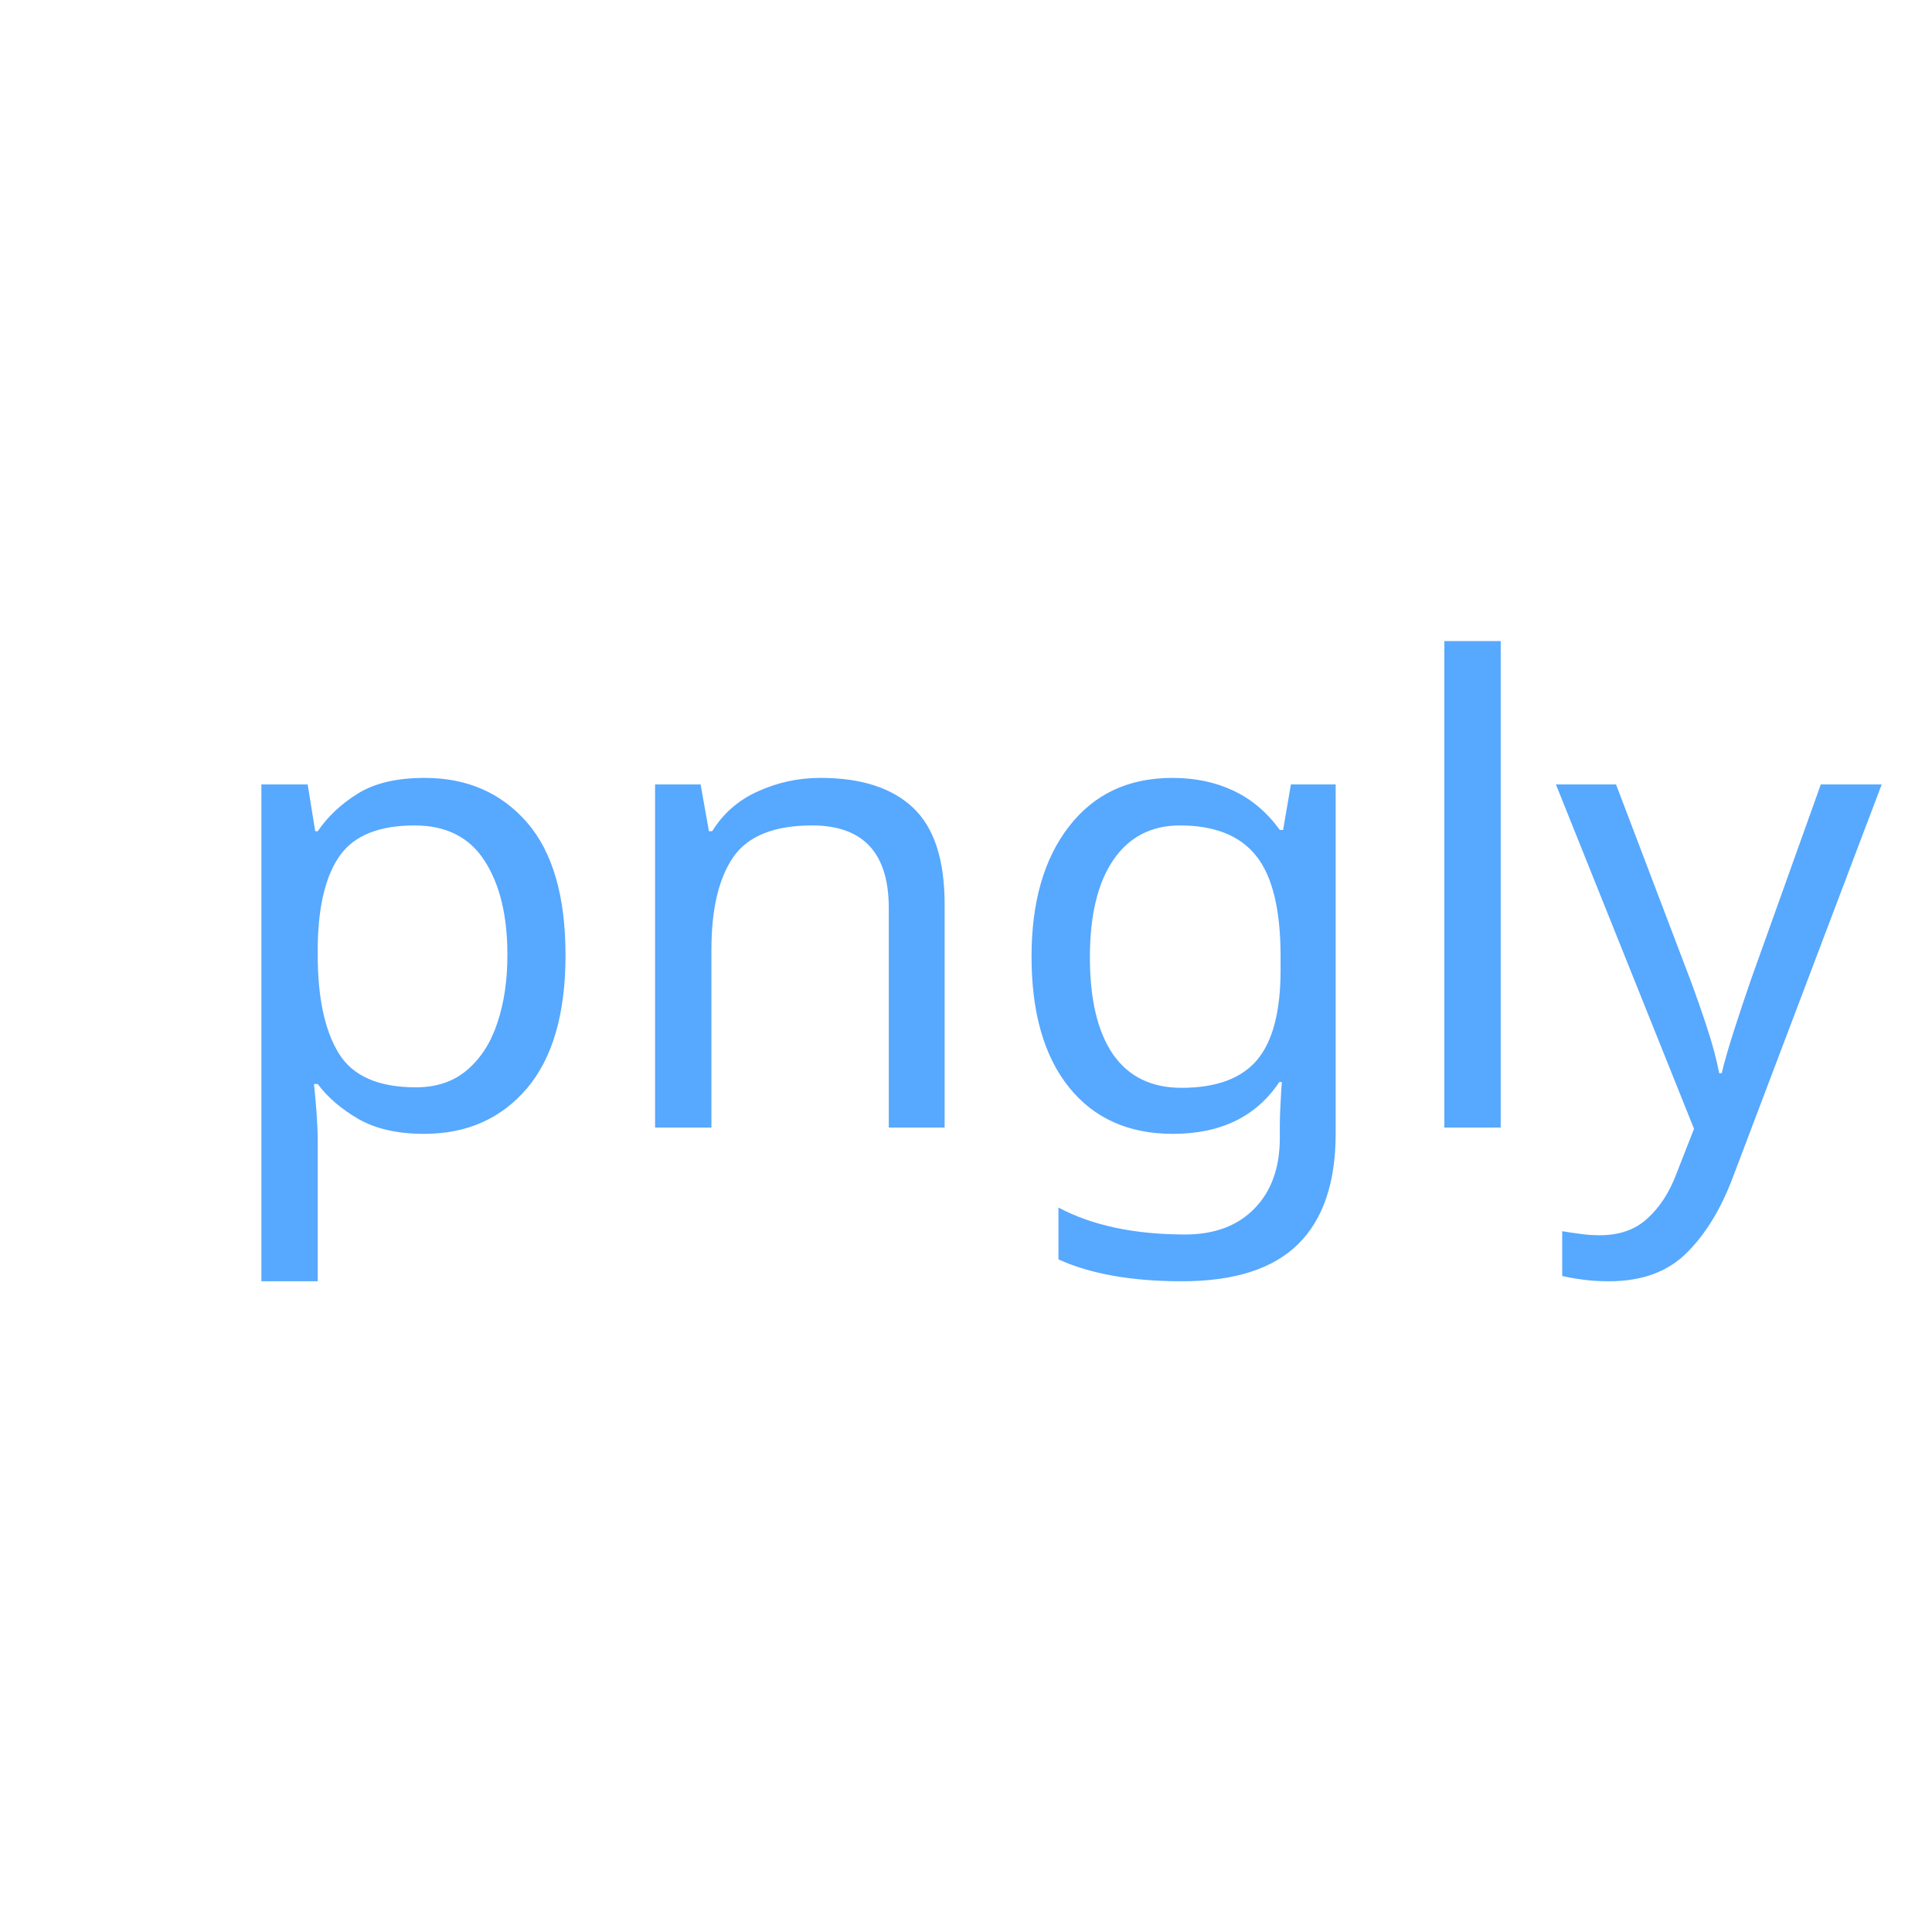
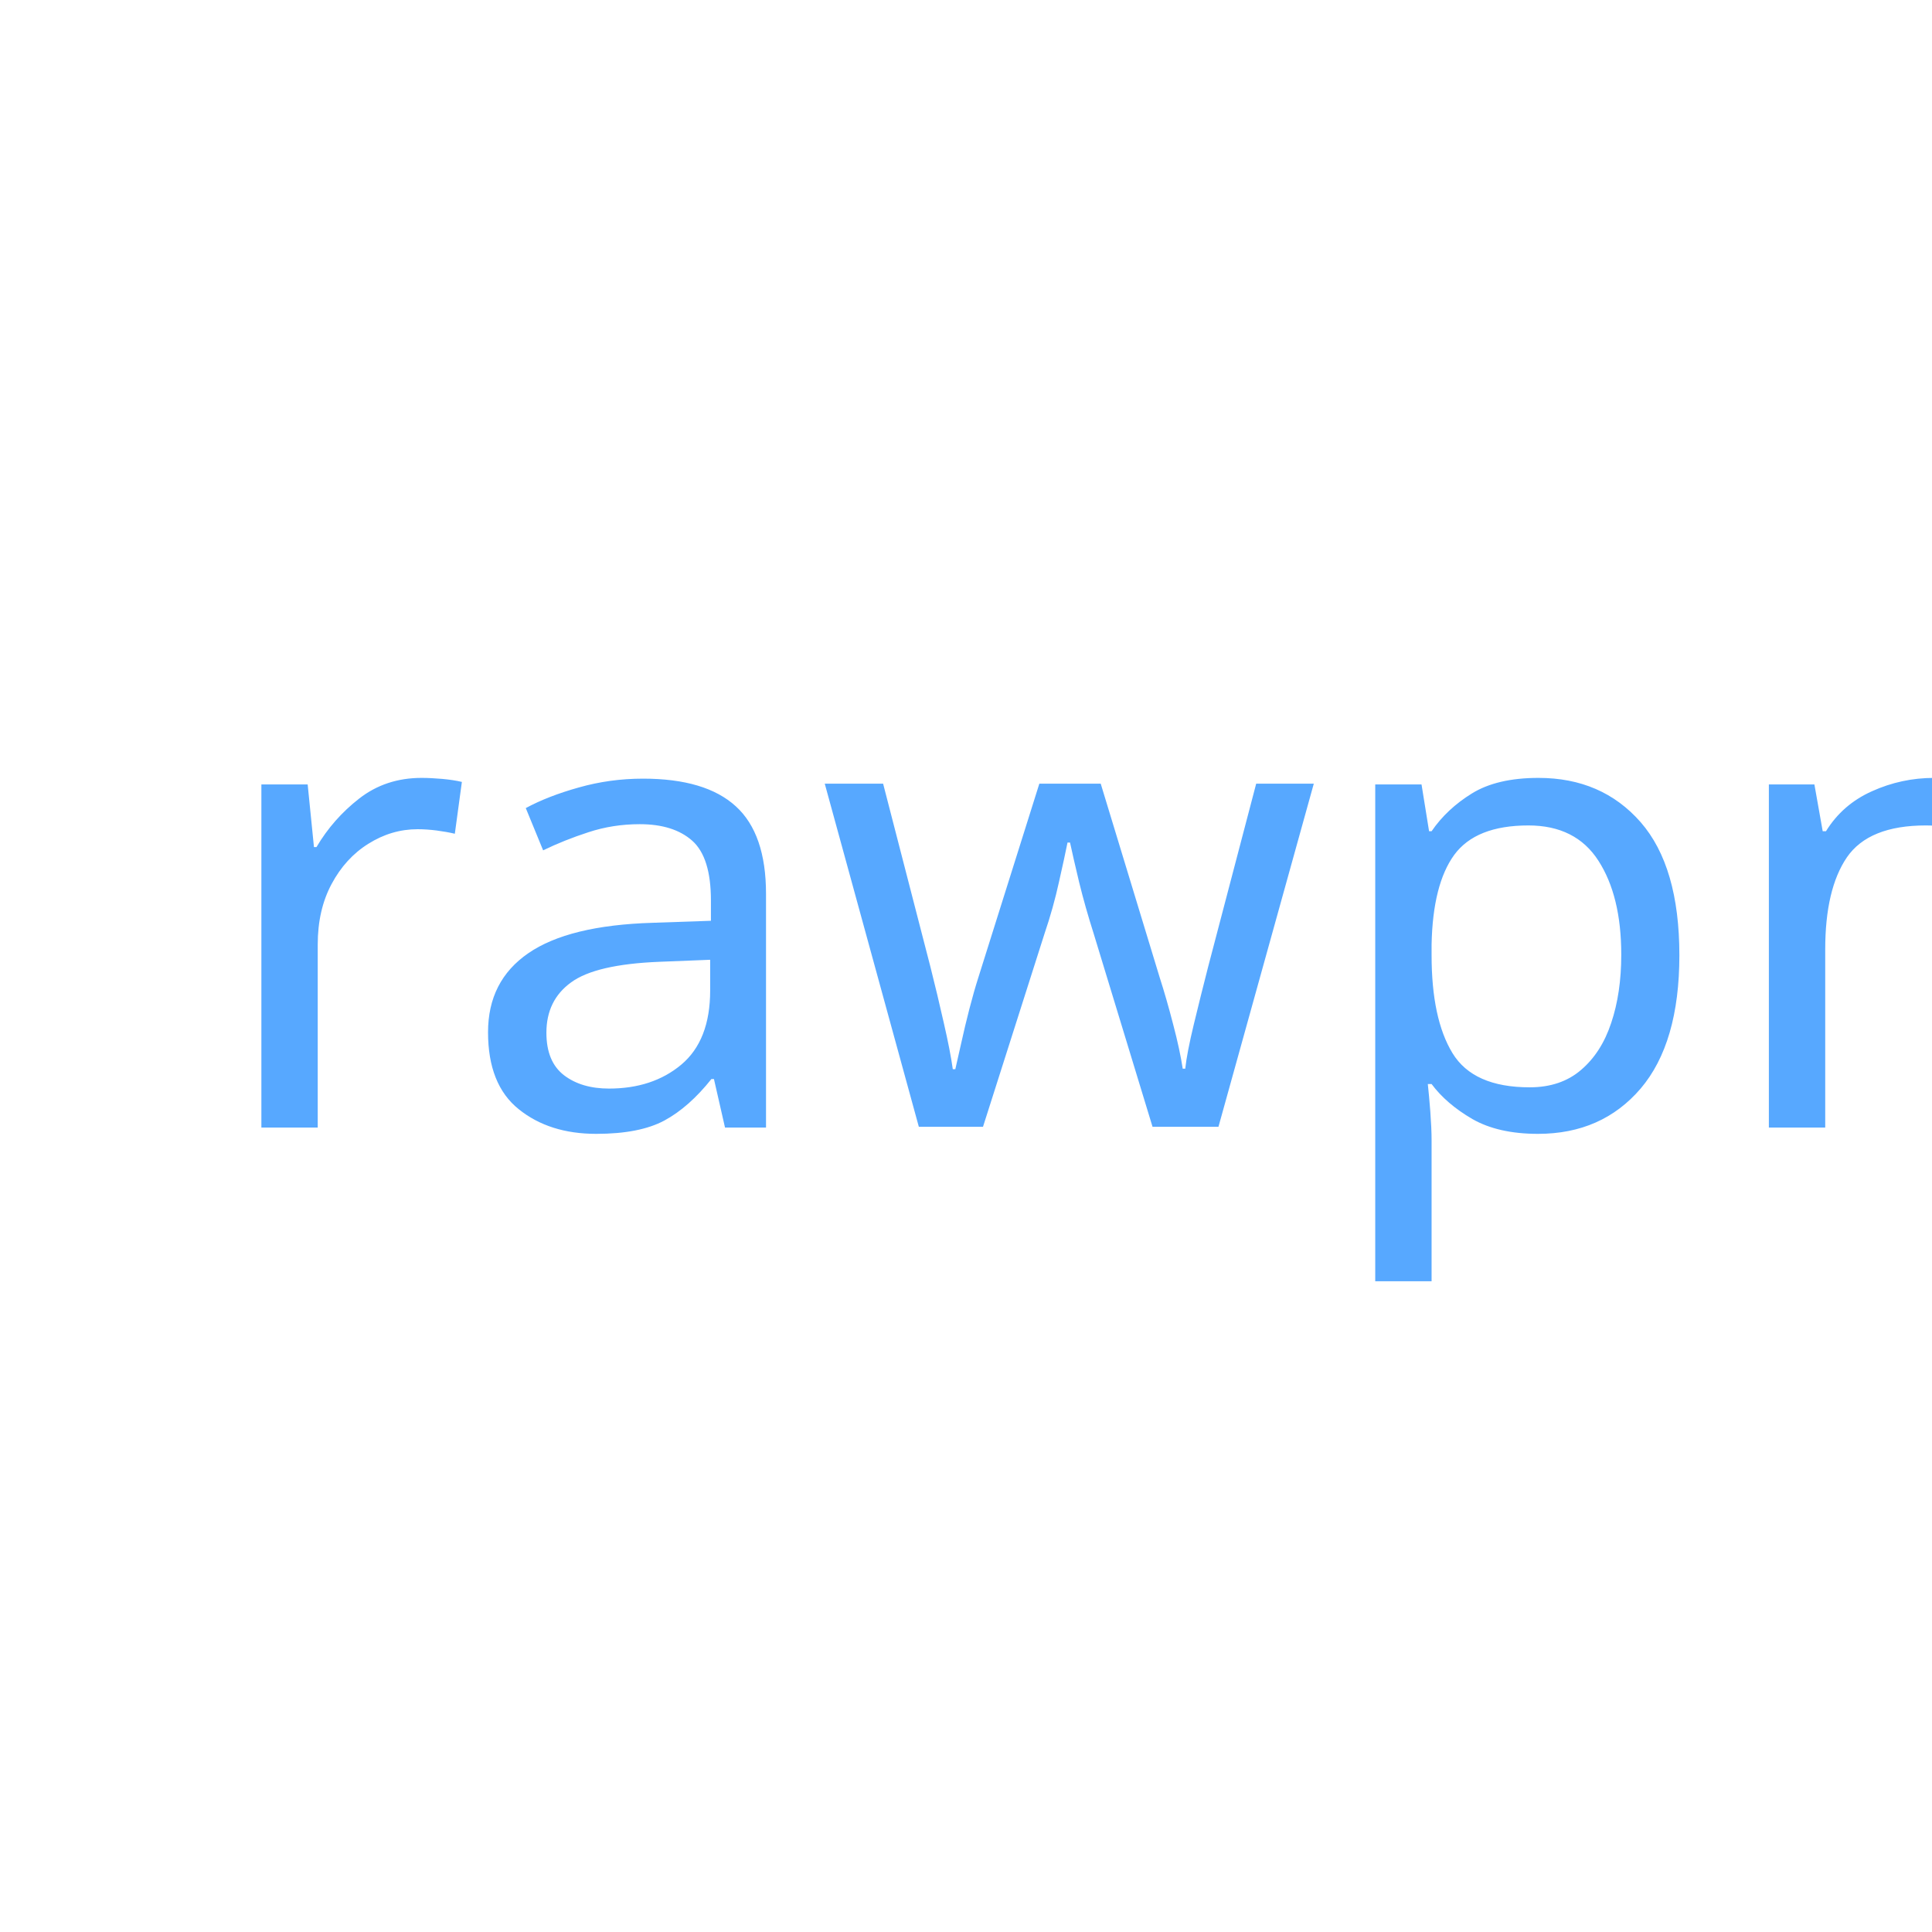
- <svg xmlns="http://www.w3.org/2000/svg" version="1.1" id="pngly" x="0px" y="0px" viewBox="0 0 120 120" style="enable-background:new 0 0 120 120;" xml:space="preserve">
+ <svg xmlns="http://www.w3.org/2000/svg" version="1.1" id="rawpng" x="0px" y="0px" viewBox="0 0 120 120" style="enable-background:new 0 0 120 120;" xml:space="preserve">
  <style type="text/css">
	.st0{fill:#57A8FF;}
	.st1{font-family:'TimeBurner-Bold';}
	.st2{font-size:39.76px;}
</style>
-   <text transform="matrix(1 0 0 1 12.8599 70.0352)" class="st0 st1 st2">pngly</text>
+   <text transform="matrix(1 0 0 1 12.8599 70.0352)" class="st0 st1 st2">rawpng</text>
</svg>
